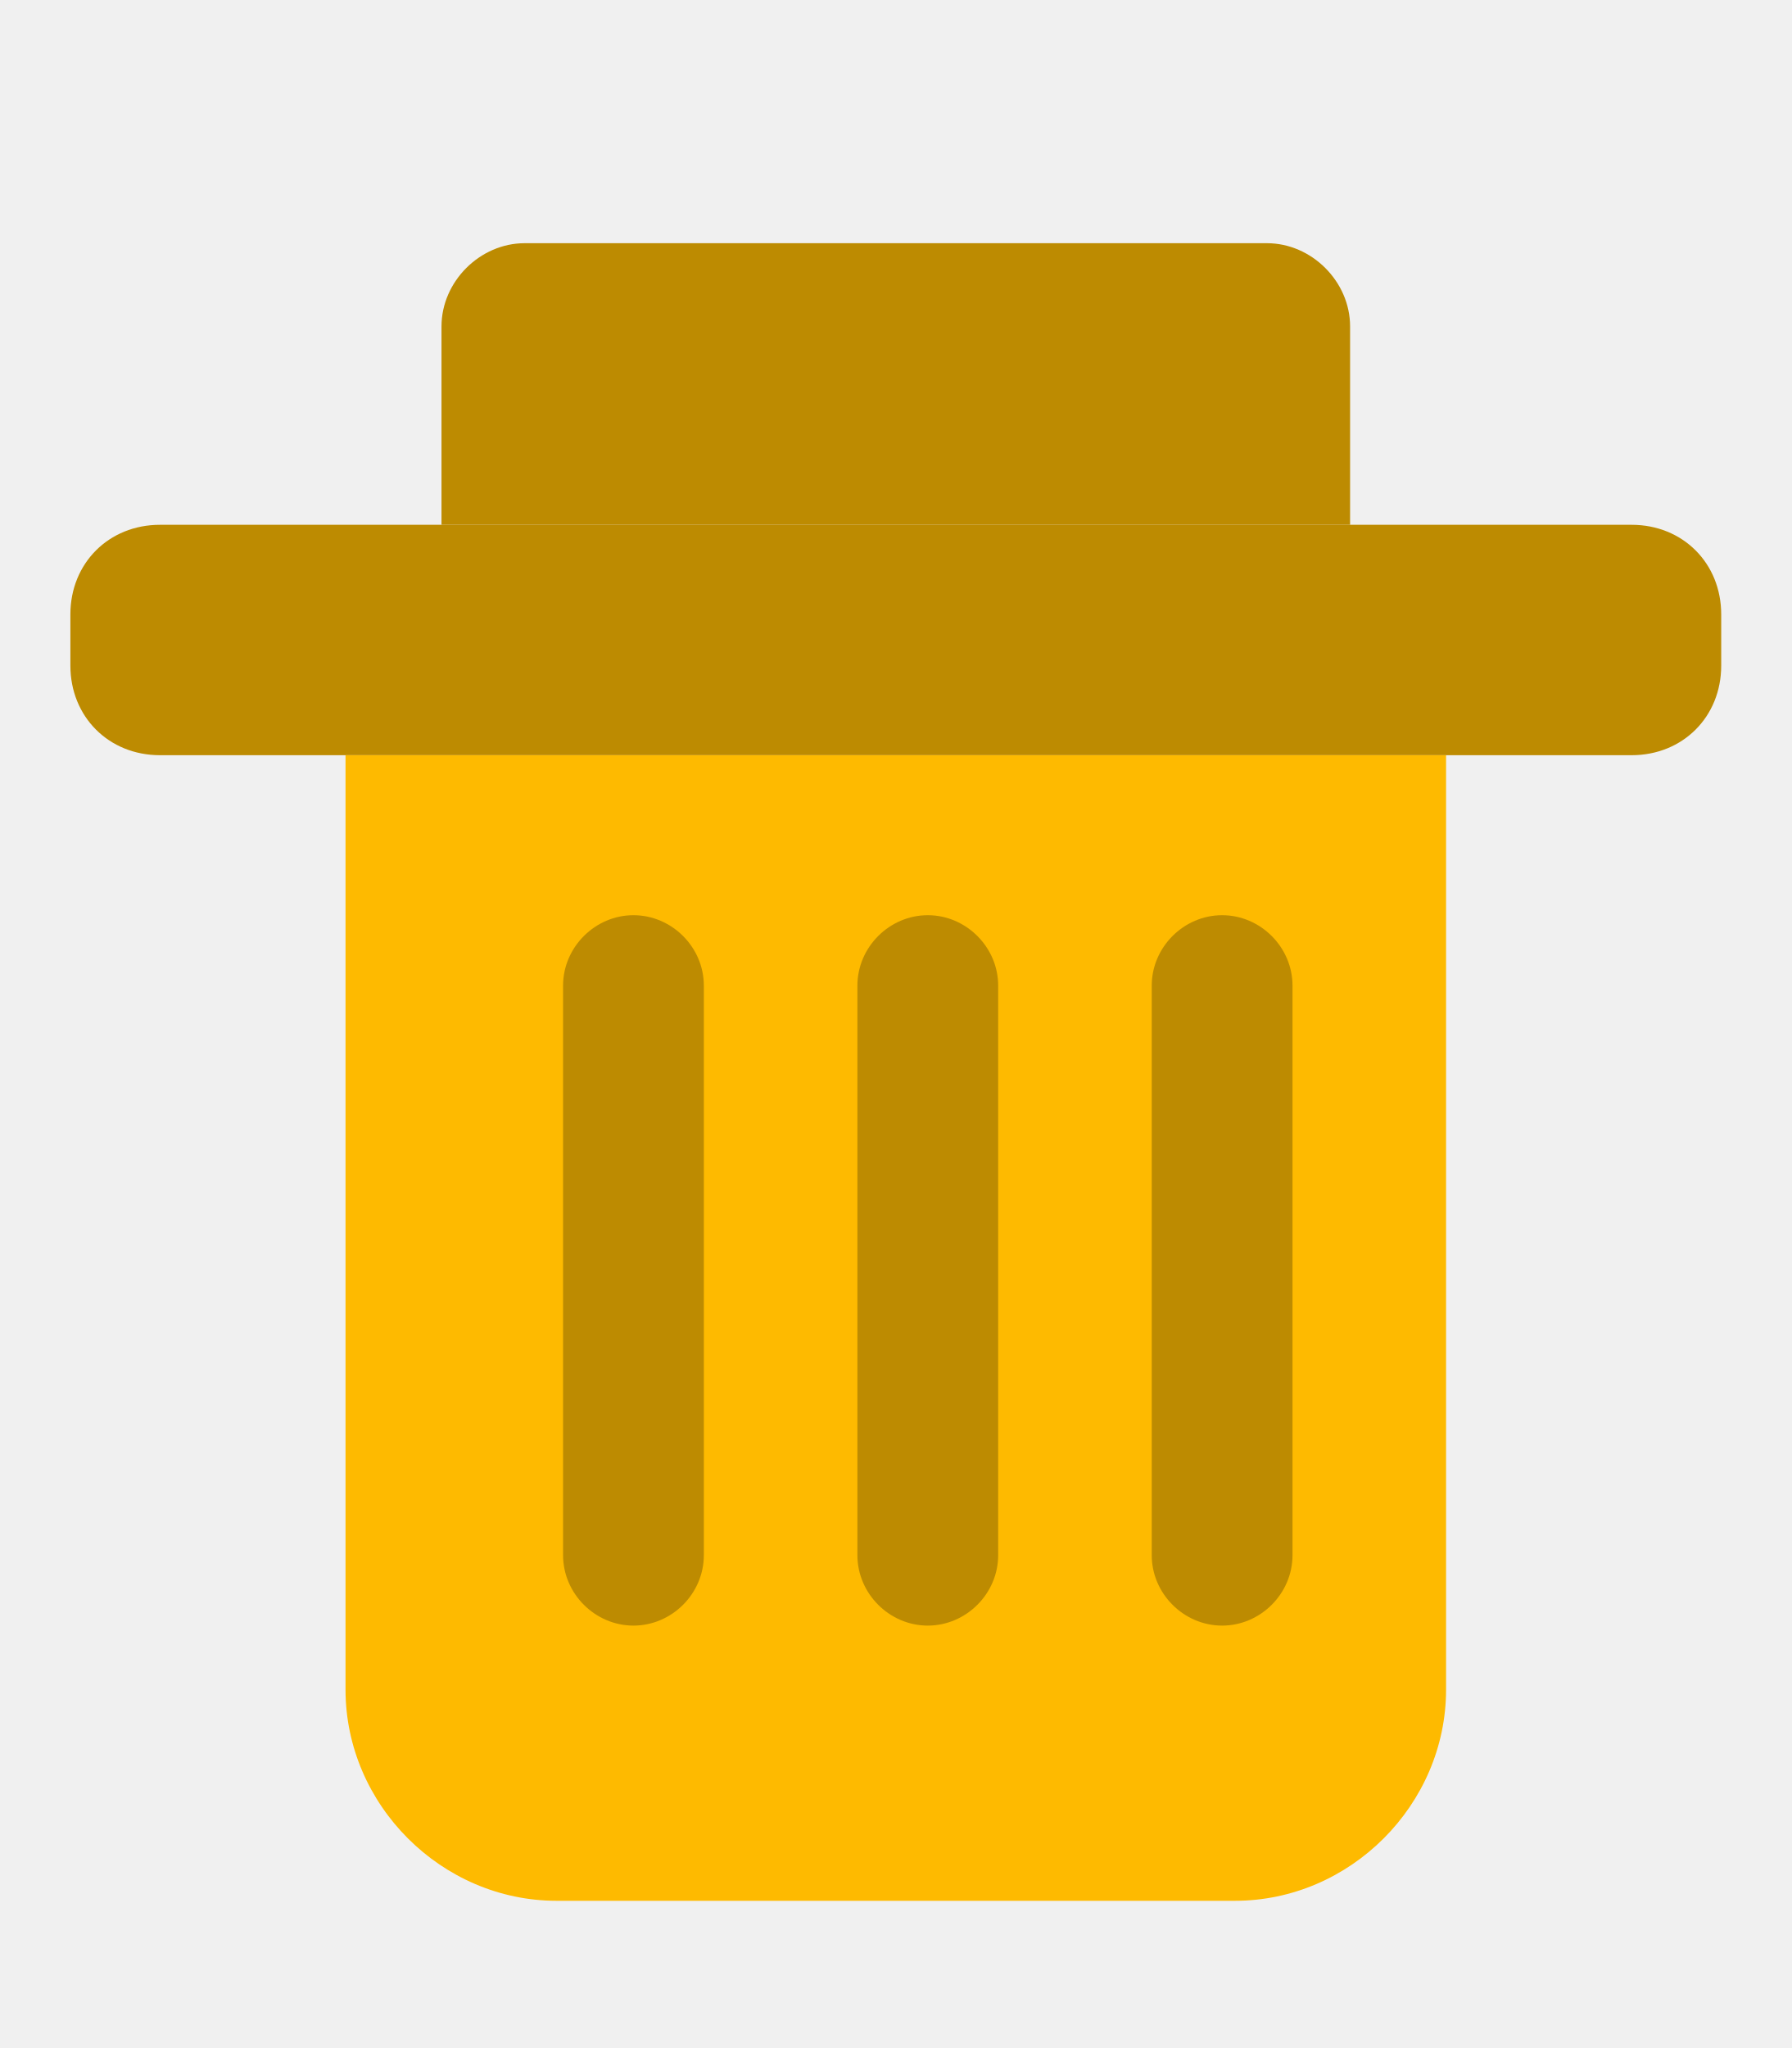
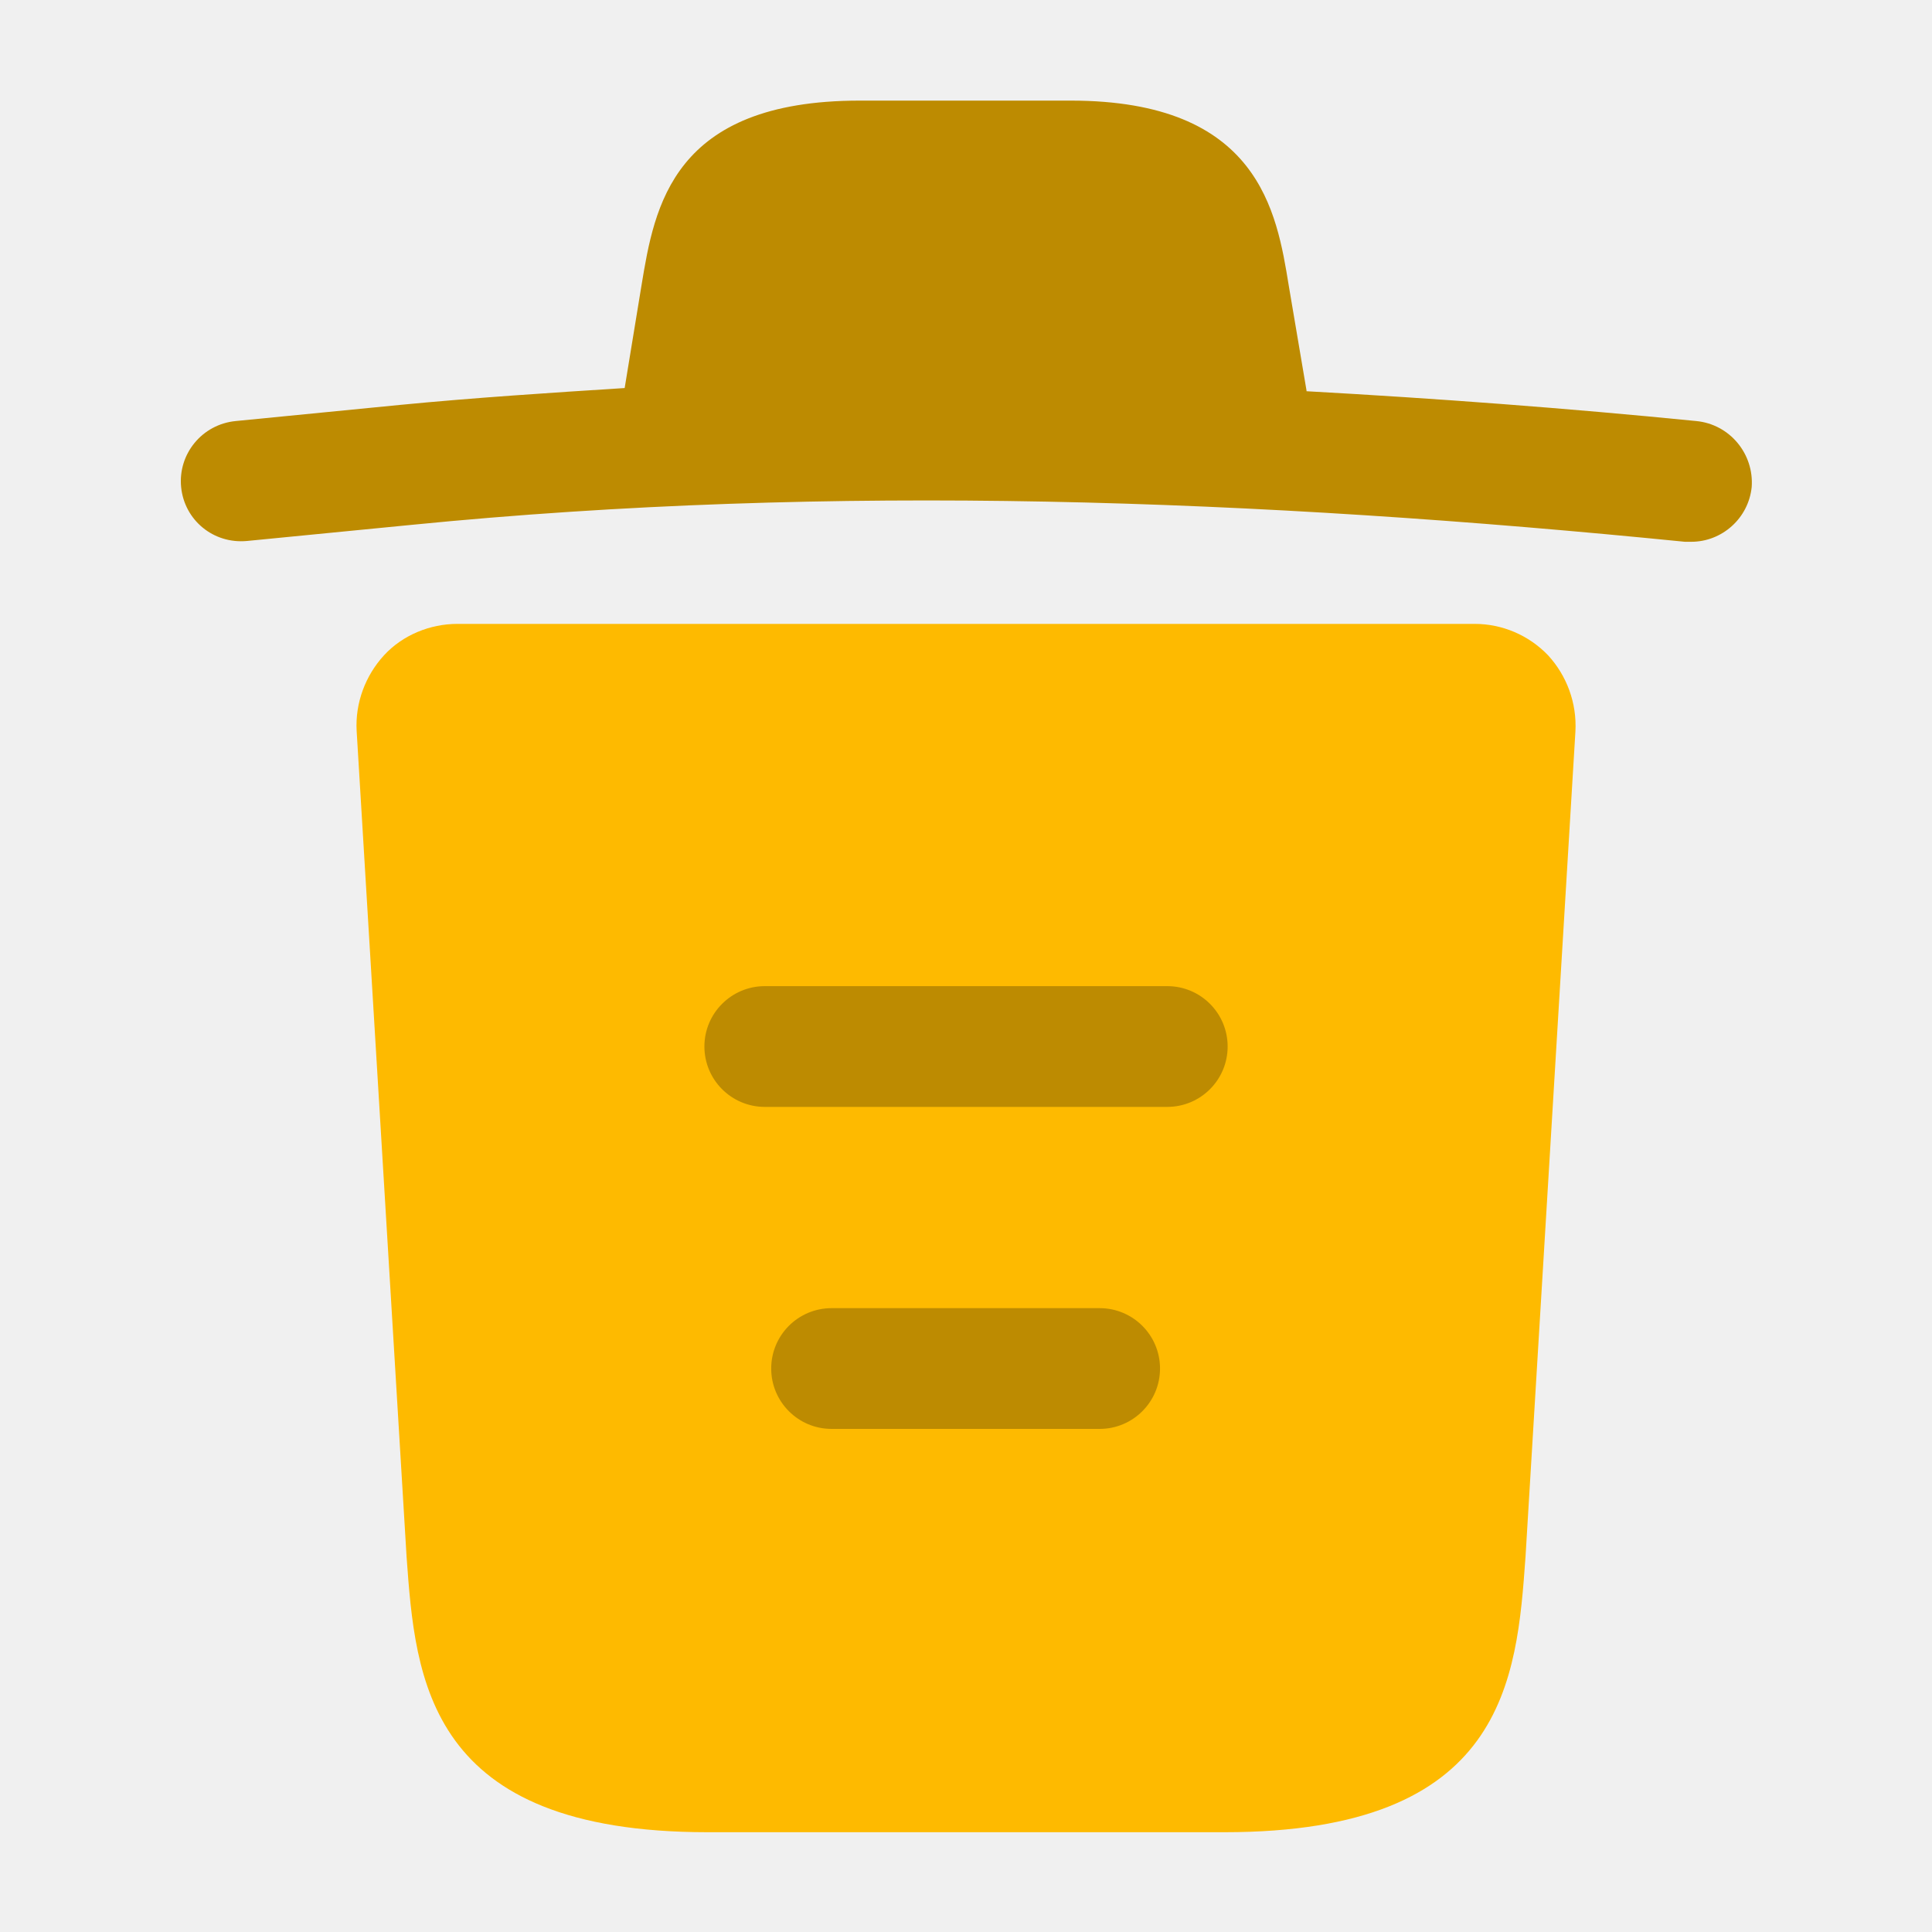
- <svg xmlns="http://www.w3.org/2000/svg" preserveAspectRatio="none" overflow="visible" style="display: block;" width="28" height="32" viewBox="0 0 28 32" fill="none">
-   <g id="Group">
-     <path d="M2.5 8.2H25.5C26.3 8.2 26.9 8.8 26.9 9.6V10.4C26.9 11.2 26.3 11.8 25.5 11.8H2.5C1.7 11.8 1.1 11.2 1.1 10.4V9.6C1.1 8.8 1.7 8.2 2.5 8.2Z" fill="#BD8B01" />
-     <path d="M8.2 3.8H19.8C20.5 3.8 21.1 4.4 21.1 5.1V8.2H6.9V5.1C6.9 4.4 7.5 3.8 8.2 3.8Z" fill="#BD8B01" />
-     <path d="M5.4 11.8H22.6V26.4C22.6 28.2 21.1 29.7 19.3 29.7H8.7C6.9 29.7 5.4 28.2 5.4 26.4V11.8Z" fill="#FEBA00" />
-     <path d="M11 15.4C11 14.8 10.5 14.3 9.9 14.3C9.3 14.3 8.8 14.8 8.8 15.4V24.3C8.8 24.9 9.3 25.4 9.9 25.4C10.5 25.4 11 24.9 11 24.3V15.4Z" fill="#BD8B01" />
-     <path d="M15.6 15.4C15.6 14.8 15.1 14.3 14.5 14.3C13.9 14.3 13.4 14.8 13.4 15.4V24.3C13.4 24.9 13.9 25.4 14.5 25.4C15.1 25.4 15.6 24.9 15.6 24.3V15.4Z" fill="#BD8B01" />
-     <path d="M20.2 15.4C20.2 14.8 19.7 14.3 19.1 14.3C18.5 14.3 18 14.8 18 15.4V24.3C18 24.9 18.5 25.4 19.1 25.4C19.7 25.4 20.2 24.9 20.2 24.3V15.4Z" fill="#BD8B01" />
+ <svg xmlns="http://www.w3.org/2000/svg" width="40" height="40" viewBox="0 0 40 40" fill="none">
+   <g clip-path="url(#clip0_405_2319)">
+     <mask id="mask0_405_2319" style="mask-type:luminance" maskUnits="userSpaceOnUse" x="0" y="0" width="40" height="40">
+       <path d="M40 0H0V40H40V0Z" fill="white" />
+     </mask>
+     <g mask="url(#mask0_405_2319)">
+       <path d="M35.117 8.717C32.434 8.45 29.75 8.25 27.05 8.1V8.084L26.683 5.917C26.433 4.383 26.067 2.083 22.167 2.083H17.8C13.917 2.083 13.55 4.284 13.283 5.9L12.933 8.034C11.383 8.133 9.833 8.233 8.283 8.383L4.883 8.717C4.183 8.784 3.683 9.4 3.75 10.084C3.817 10.767 4.417 11.267 5.117 11.2L8.517 10.867C17.25 10 26.05 10.334 34.883 11.217C34.934 11.217 34.967 11.217 35.017 11.217C35.65 11.217 36.2 10.733 36.267 10.084C36.317 9.4 35.817 8.784 35.117 8.717Z" fill="#BD8B01" />
+       <path d="M32.051 13.567C31.651 13.15 31.101 12.917 30.534 12.917H9.468C8.901 12.917 8.334 13.15 7.951 13.567C7.568 13.984 7.351 14.55 7.384 15.134L8.418 32.234C8.601 34.767 8.834 37.934 14.651 37.934H25.351C31.168 37.934 31.401 34.784 31.584 32.234L32.617 15.15C32.651 14.55 32.434 13.984 32.051 13.567Z" fill="#FEBA00" />
+       <path fill-rule="evenodd" clip-rule="evenodd" d="M15.967 28.334C15.967 27.643 16.526 27.084 17.217 27.084H22.767C23.457 27.084 24.017 27.643 24.017 28.334C24.017 29.024 23.457 29.584 22.767 29.584H17.217C16.526 29.584 15.967 29.024 15.967 28.334Z" fill="#BD8B01" />
+       <path fill-rule="evenodd" clip-rule="evenodd" d="M14.584 21.667C14.584 20.977 15.144 20.417 15.834 20.417H24.167C24.858 20.417 25.417 20.977 25.417 21.667C25.417 22.357 24.858 22.917 24.167 22.917H15.834C15.144 22.917 14.584 22.357 14.584 21.667Z" fill="#BD8B01" />
+     </g>
  </g>
+   <defs>
+     <clipPath id="clip0_405_2319">
+       <rect width="40" height="40" fill="white" />
+     </clipPath>
+   </defs>
</svg>
